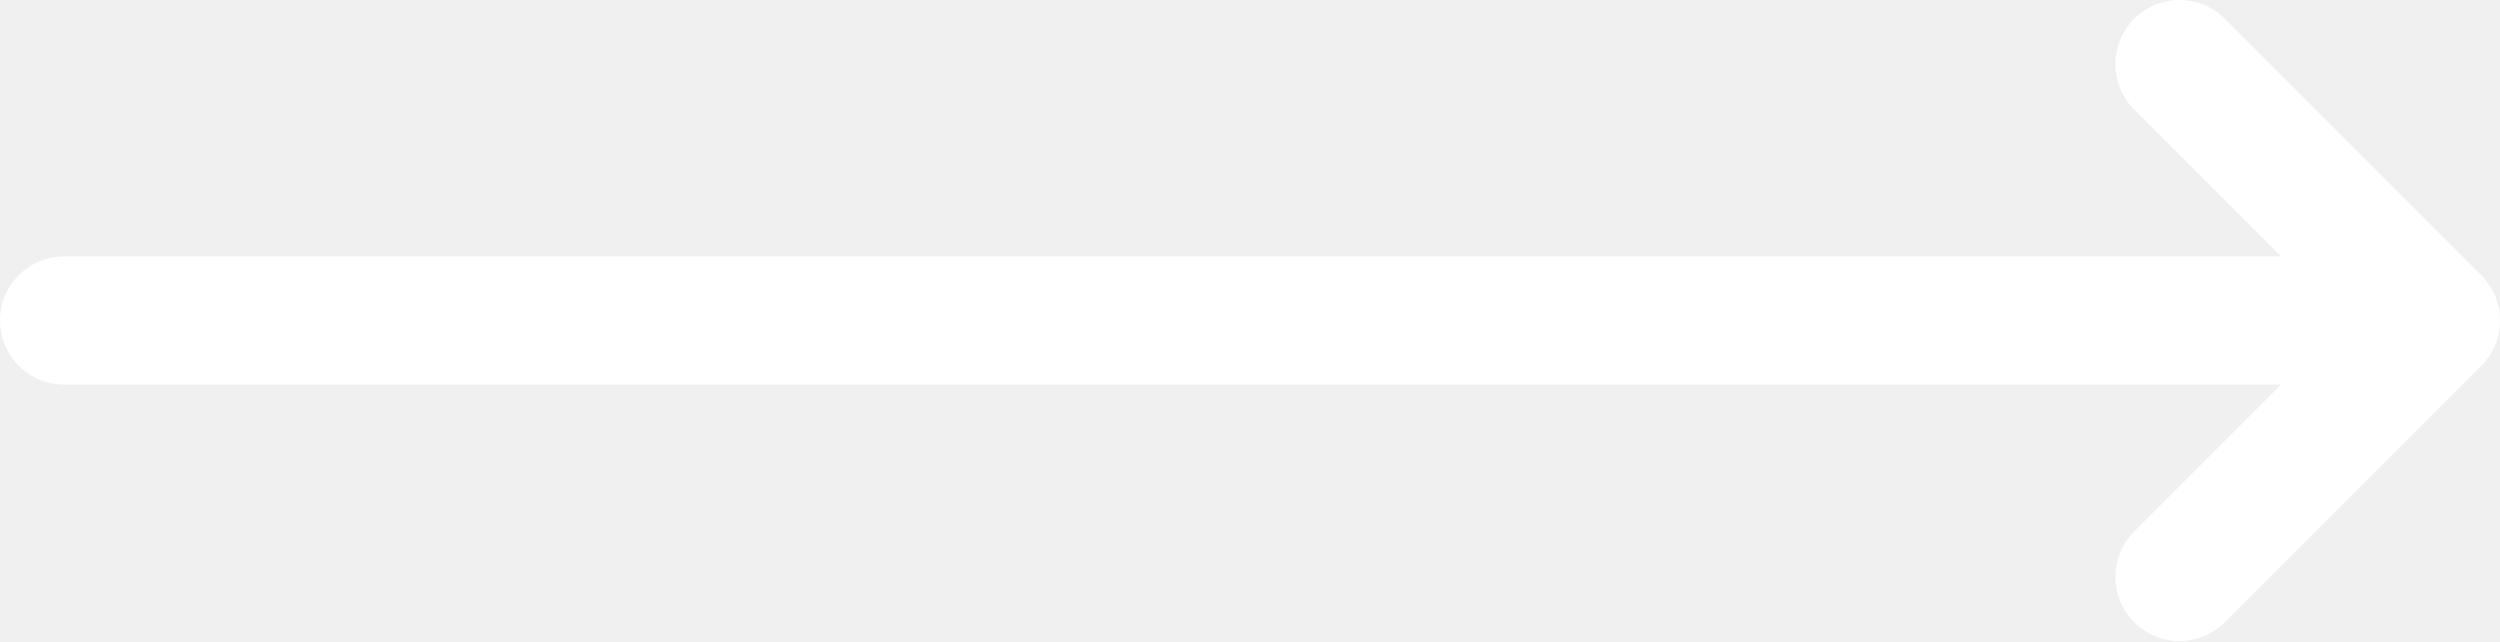
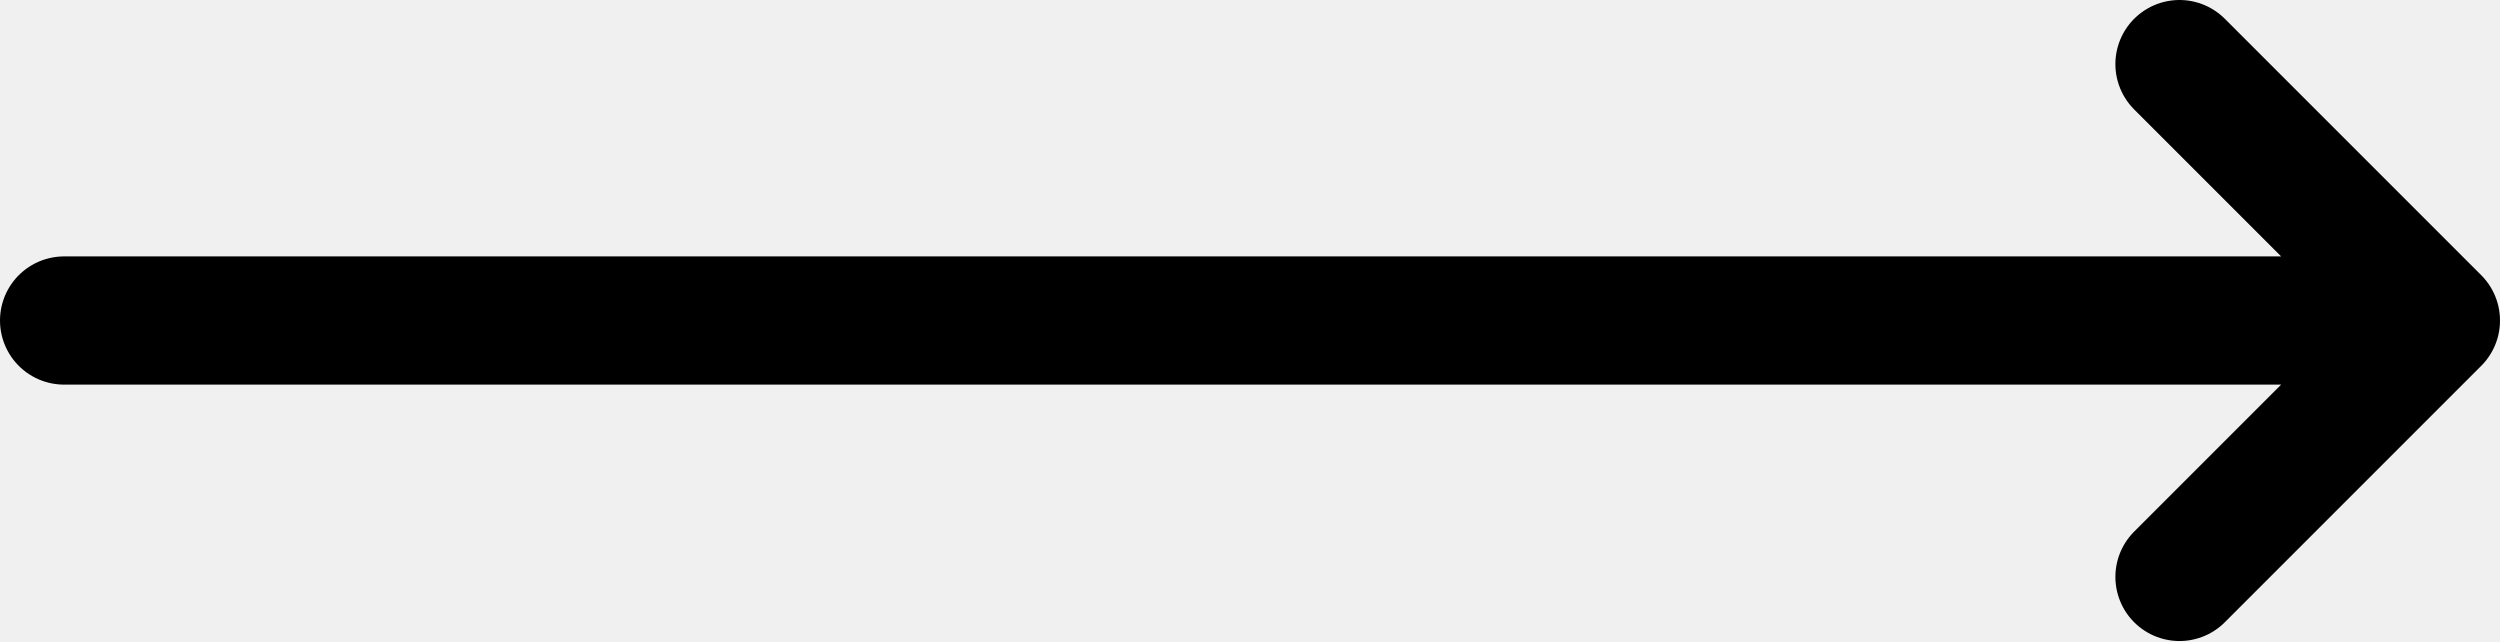
<svg xmlns="http://www.w3.org/2000/svg" width="39" height="10" viewBox="0 0 39 10" fill="none">
-   <path d="M1 5L38 5M38 5L34 9M38 5L34 1" stroke="white" stroke-width="2" stroke-linecap="round" stroke-linejoin="round" />
+   <path d="M1 5L38 5M38 5L34 9M38 5L34 1" stroke="currentColor" stroke-width="2" stroke-linecap="round" stroke-linejoin="round" />
</svg>
